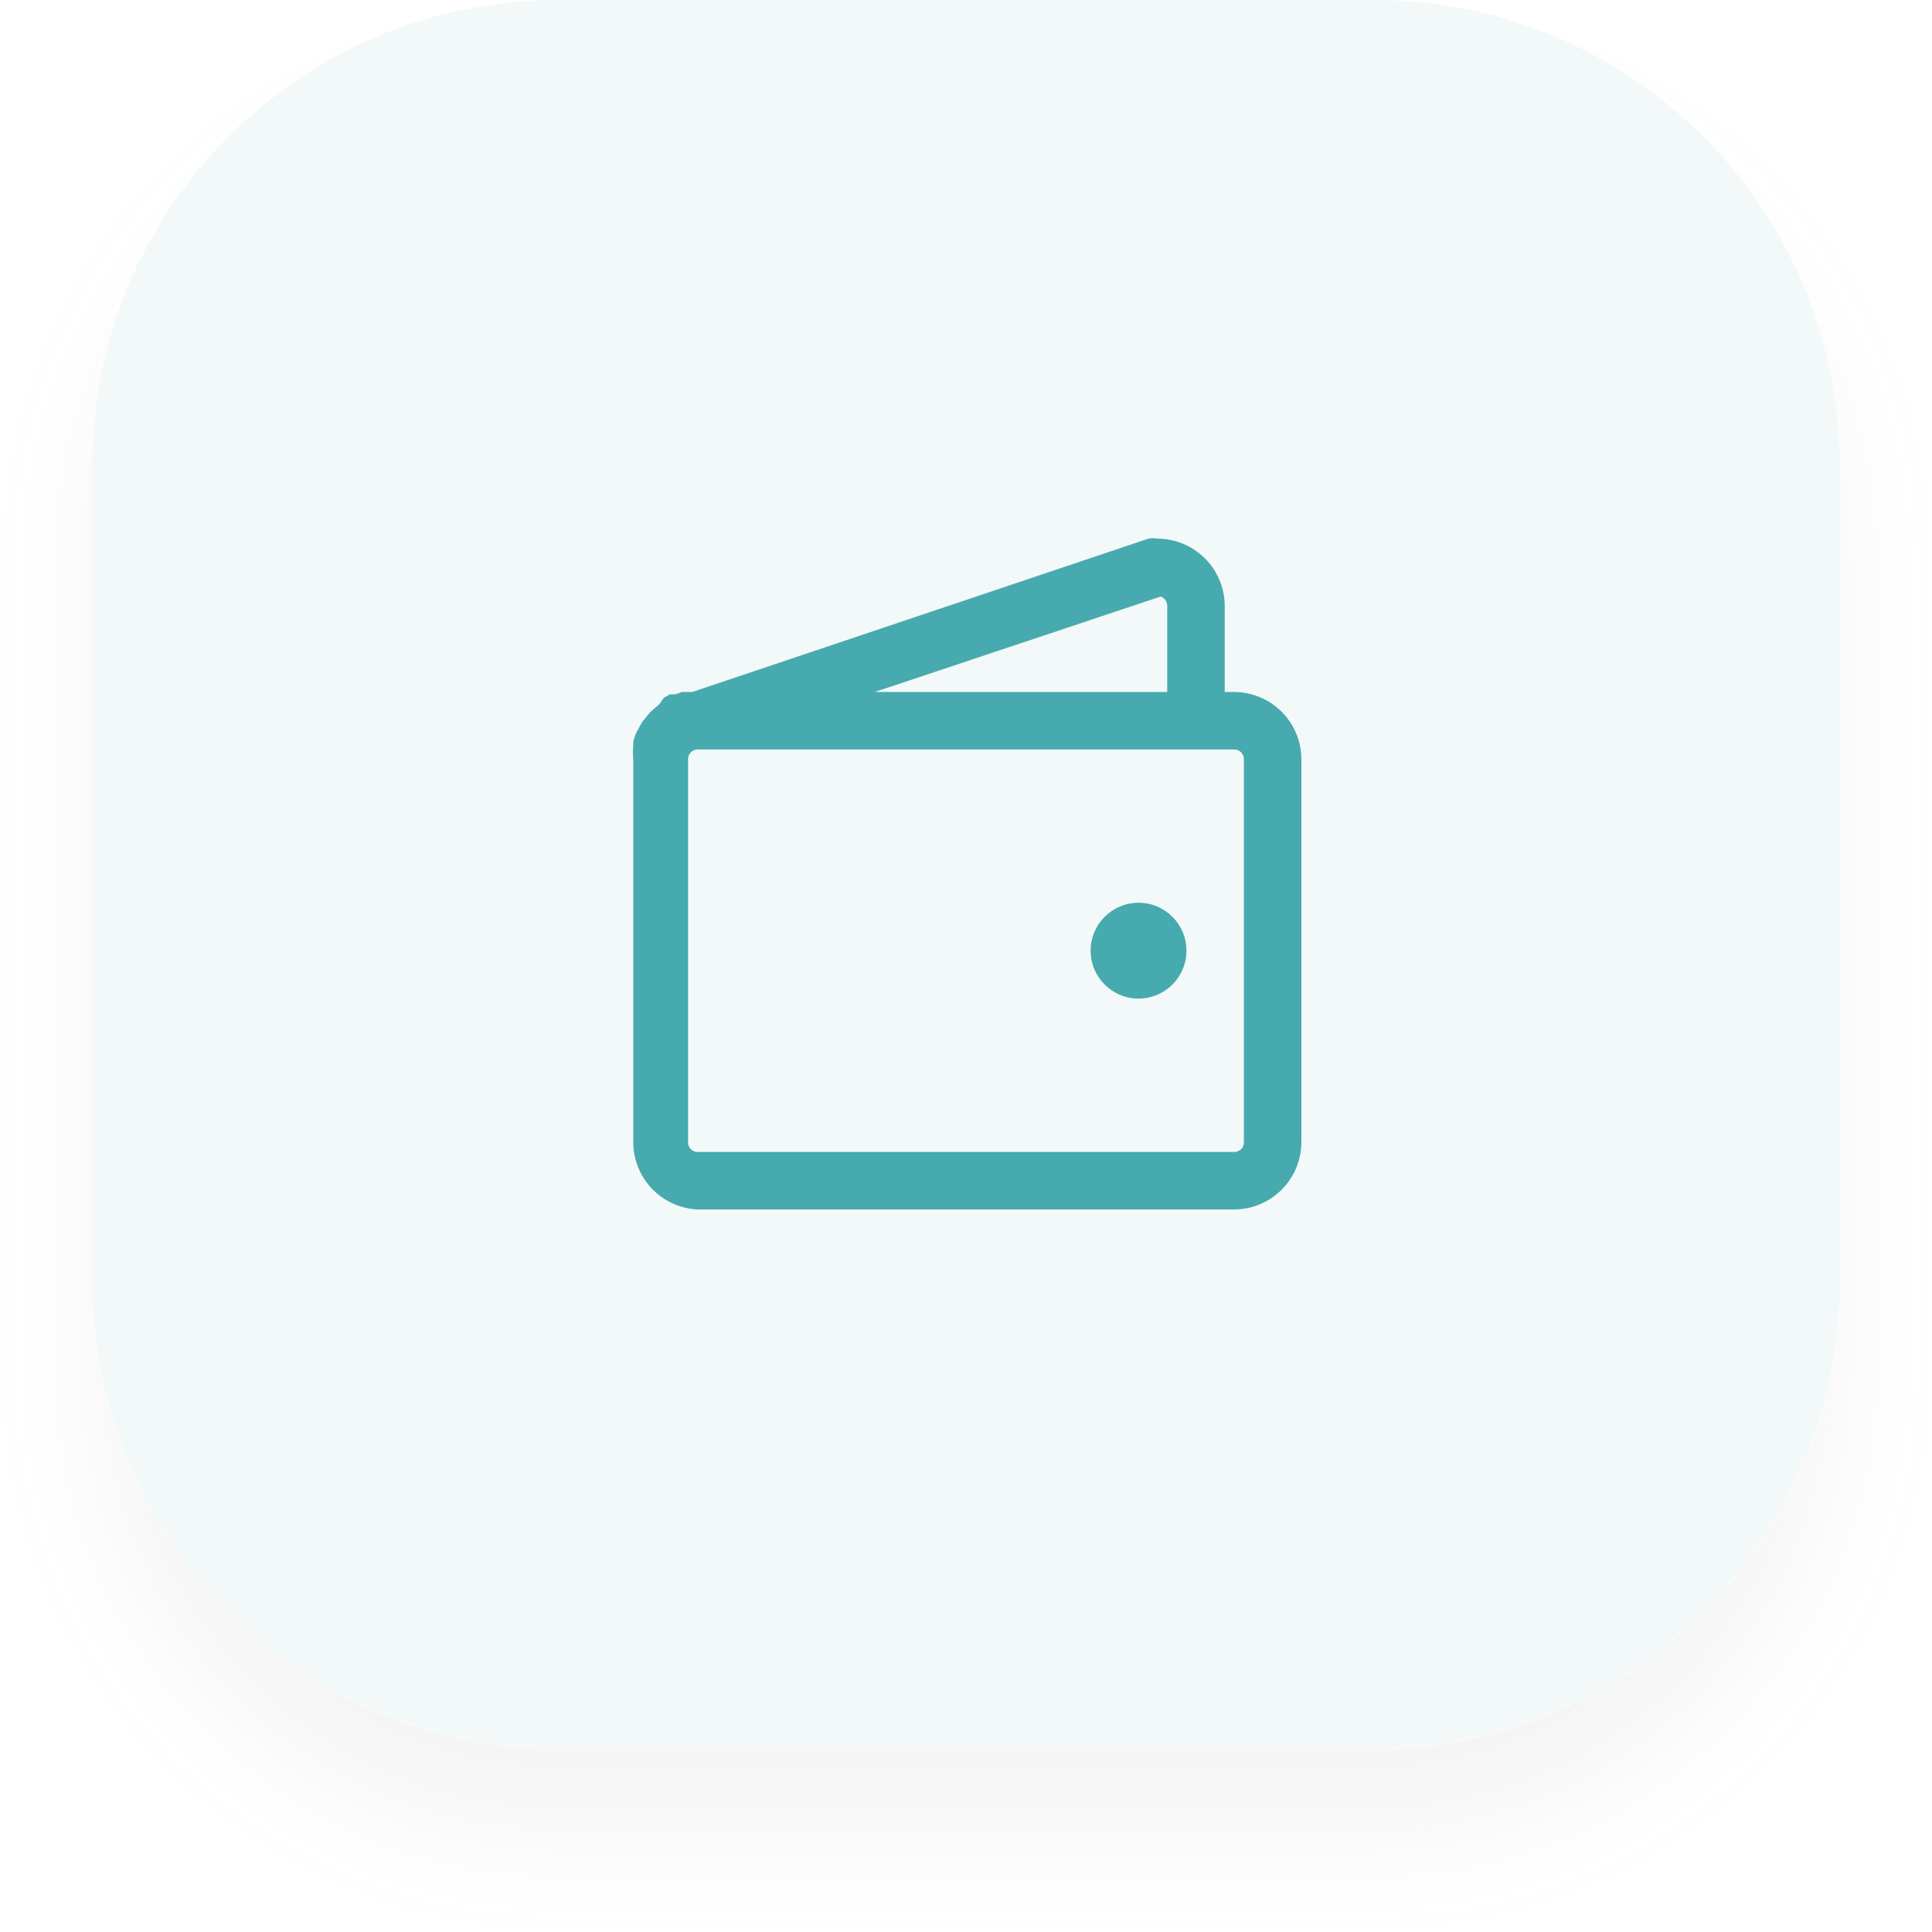
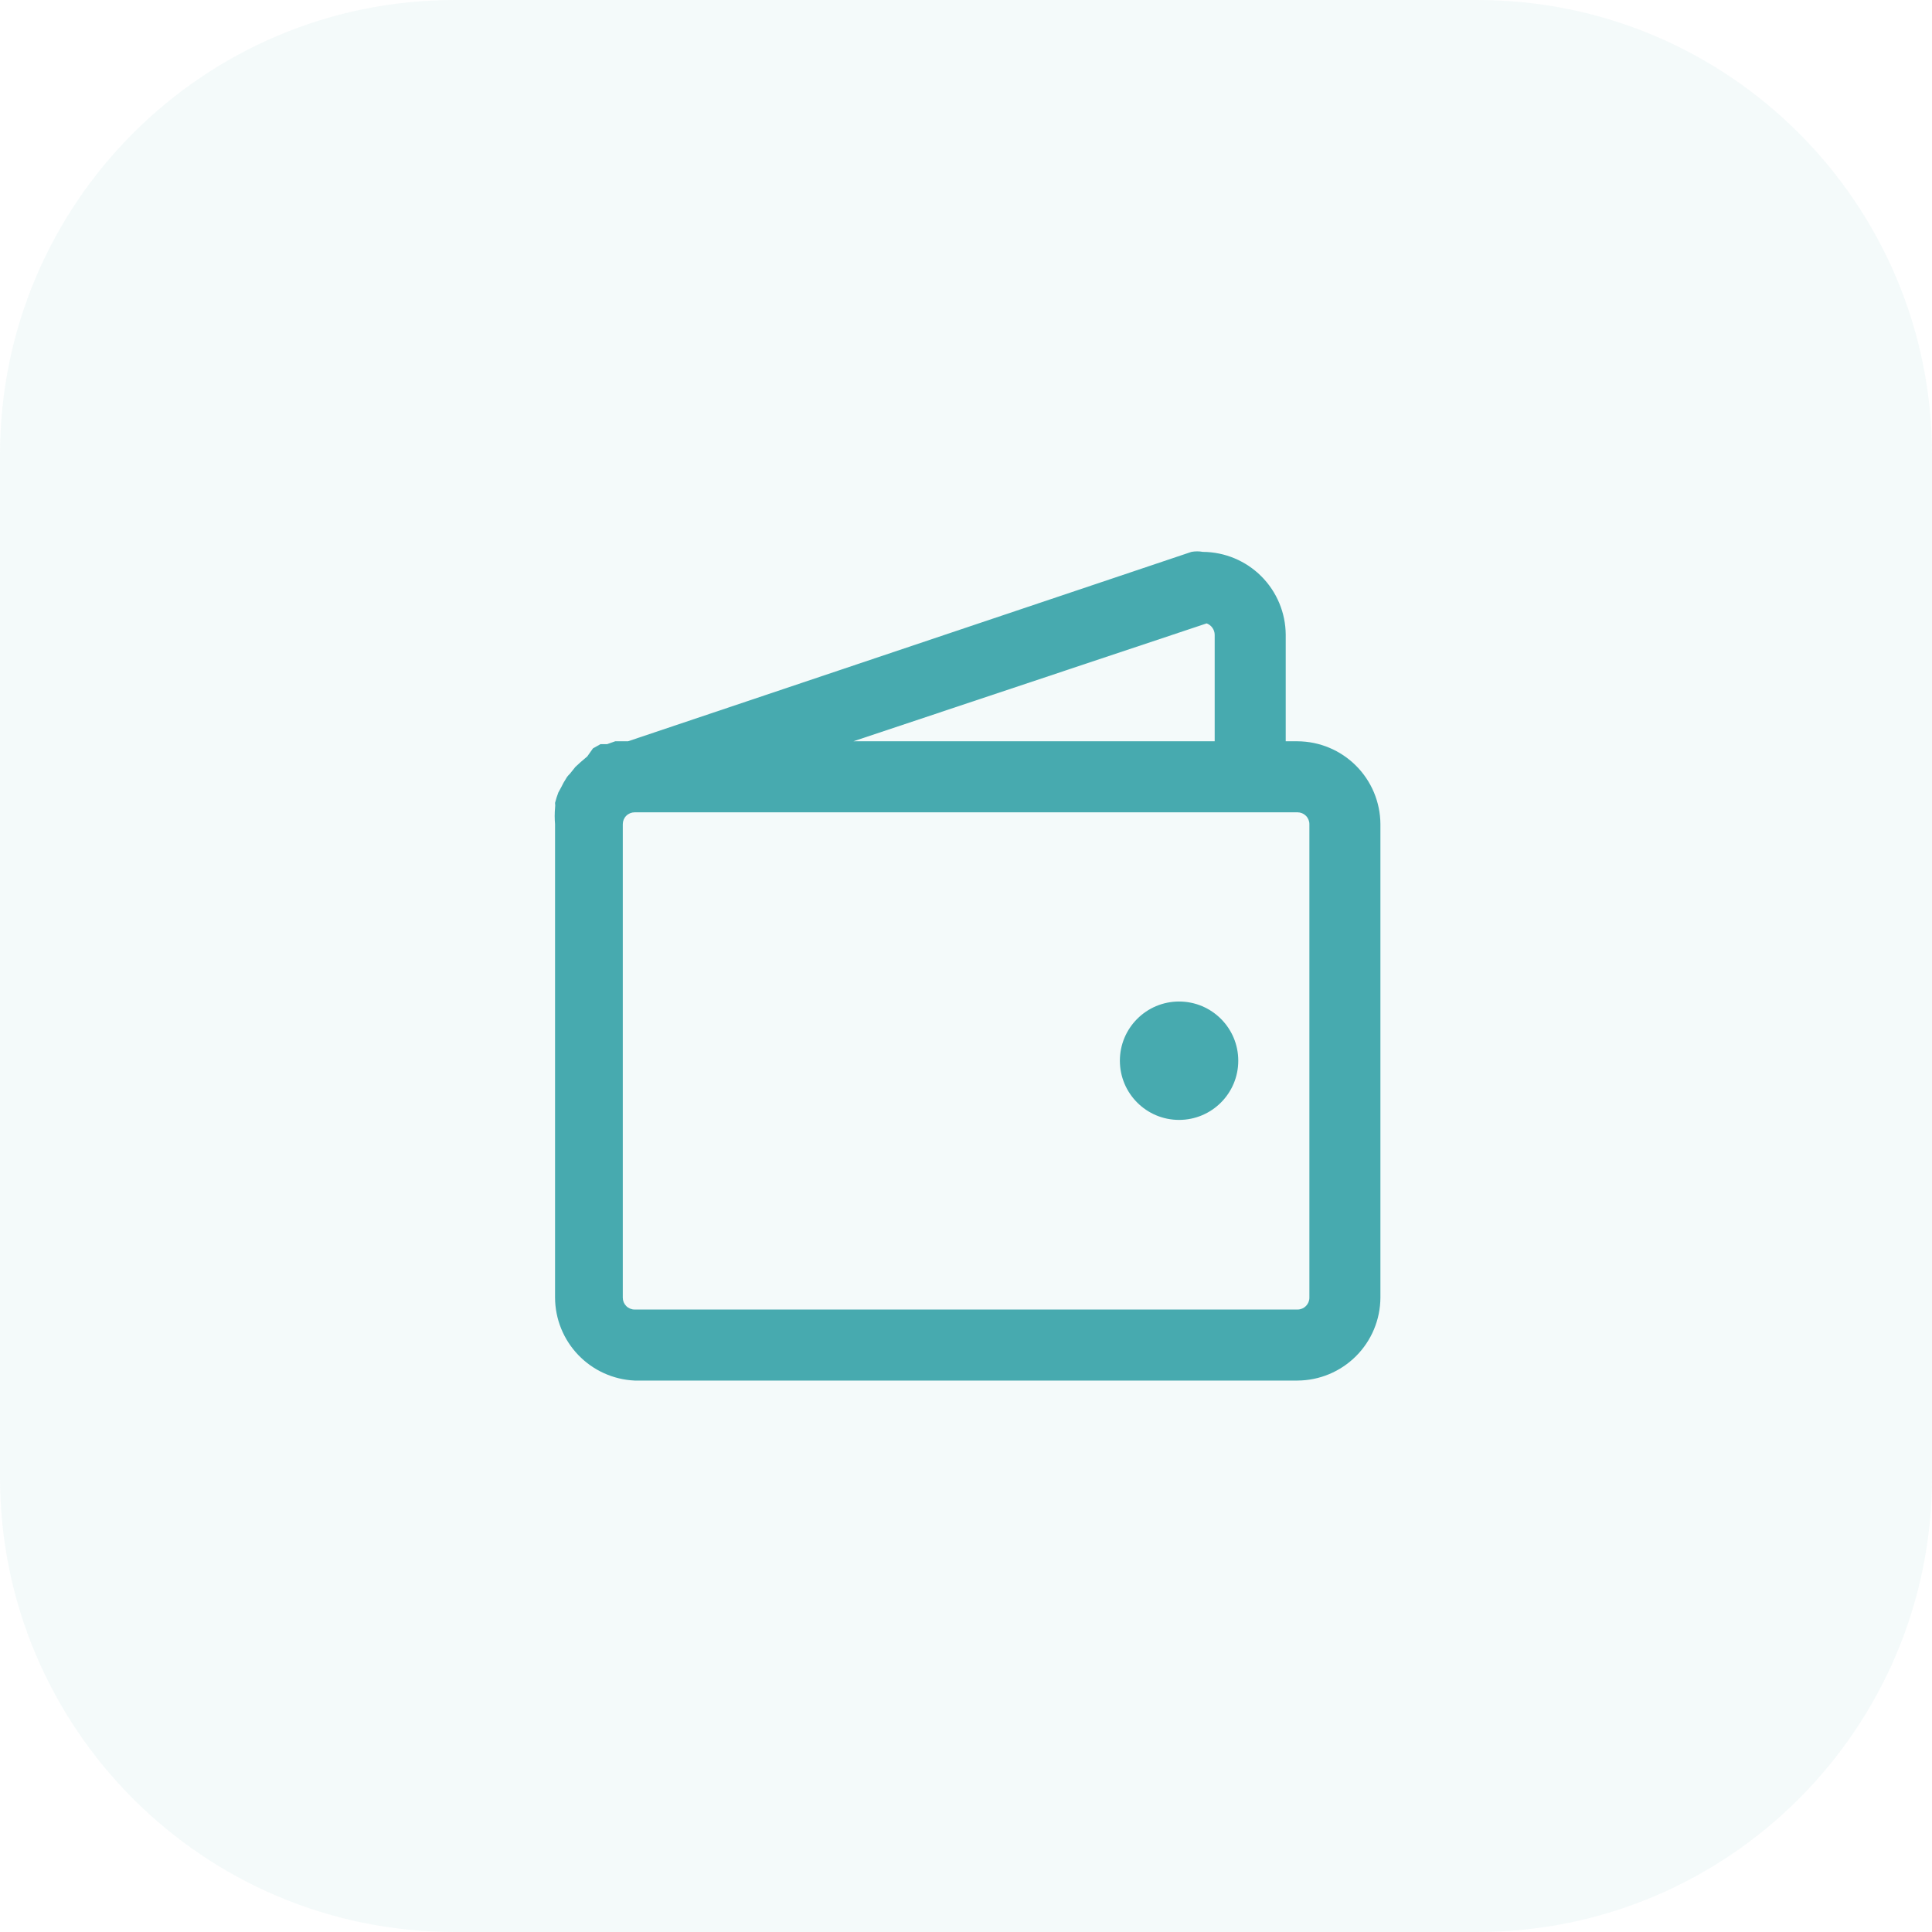
- <svg xmlns="http://www.w3.org/2000/svg" width="84" height="84" viewBox="0 0 84 84" fill="none">
-   <g filter="url(#filter0_d_1063_4262)">
-     <rect x="4" width="76" height="76" rx="20.267" fill="#F3F9F9" />
-   </g>
-   <path d="M53.666 30.086H53.249V26.336C53.245 25.564 52.936 24.825 52.39 24.279C51.844 23.733 51.105 23.424 50.332 23.419C50.2 23.395 50.065 23.395 49.932 23.419L30.099 30.086H29.916H29.649L29.366 30.186H29.132L28.866 30.336L28.666 30.619L28.432 30.819L28.249 30.986L28.049 31.236C27.996 31.284 27.951 31.34 27.916 31.403C27.854 31.499 27.798 31.599 27.749 31.703L27.649 31.886C27.603 32.006 27.564 32.128 27.532 32.253C27.54 32.314 27.54 32.375 27.532 32.436C27.515 32.625 27.515 32.814 27.532 33.003V49.669C27.536 50.422 27.828 51.144 28.35 51.687C28.871 52.23 29.581 52.552 30.332 52.586H53.666C54.438 52.582 55.177 52.273 55.723 51.727C56.269 51.181 56.578 50.442 56.582 49.669V33.003C56.578 32.231 56.269 31.491 55.723 30.945C55.177 30.399 54.438 30.09 53.666 30.086ZM50.466 25.936C50.548 25.966 50.619 26.021 50.669 26.092C50.72 26.164 50.748 26.249 50.749 26.336V30.086H38.032L50.466 25.936ZM54.082 49.669C54.082 49.78 54.039 49.886 53.96 49.964C53.882 50.042 53.776 50.086 53.666 50.086H30.332C30.222 50.086 30.116 50.042 30.038 49.964C29.96 49.886 29.916 49.78 29.916 49.669V33.003C29.916 32.892 29.96 32.786 30.038 32.708C30.116 32.63 30.222 32.586 30.332 32.586H53.666C53.776 32.586 53.882 32.63 53.96 32.708C54.039 32.786 54.082 32.892 54.082 33.003V49.669Z" fill="#47AAAF" />
-   <path d="M49.501 43.417C50.652 43.417 51.585 42.484 51.585 41.333C51.585 40.183 50.652 39.25 49.501 39.25C48.351 39.25 47.418 40.183 47.418 41.333C47.418 42.484 48.351 43.417 49.501 43.417Z" fill="#47AAAF" />
-   <defs>
-     <filter id="filter0_d_1063_4262" x="0" y="0" width="84" height="84" filterUnits="userSpaceOnUse" color-interpolation-filters="sRGB">
-       <feFlood flood-opacity="0" result="BackgroundImageFix" />
-       <feColorMatrix in="SourceAlpha" type="matrix" values="0 0 0 0 0 0 0 0 0 0 0 0 0 0 0 0 0 0 127 0" result="hardAlpha" />
-       <feOffset dy="4" />
-       <feGaussianBlur stdDeviation="2" />
-       <feComposite in2="hardAlpha" operator="out" />
-       <feColorMatrix type="matrix" values="0 0 0 0 0.621 0 0 0 0 0.621 0 0 0 0 0.621 0 0 0 0.1 0" />
-       <feBlend mode="normal" in2="BackgroundImageFix" result="effect1_dropShadow_1063_4262" />
-       <feBlend mode="normal" in="SourceGraphic" in2="effect1_dropShadow_1063_4262" result="shape" />
-     </filter>
-   </defs>
+ <svg xmlns="http://www.w3.org/2000/svg" width="68" height="68" viewBox="0 0 68 68" fill="none">
+   <rect width="68" height="68" rx="16" fill="#47AAAF" fill-opacity="0.06" />
+   <path d="M45.67 26.091H45.253V22.341C45.249 21.569 44.94 20.829 44.394 20.283C43.848 19.737 43.108 19.429 42.336 19.424C42.204 19.4 42.069 19.4 41.936 19.424L22.103 26.091H21.92H21.653L21.37 26.191H21.136L20.87 26.341L20.67 26.624L20.436 26.824L20.253 26.991L20.053 27.241C20 27.289 19.955 27.345 19.92 27.408C19.858 27.504 19.802 27.604 19.753 27.708L19.653 27.891C19.607 28.011 19.568 28.133 19.536 28.258C19.544 28.319 19.544 28.38 19.536 28.441C19.519 28.63 19.519 28.819 19.536 29.008V45.674C19.54 46.427 19.832 47.149 20.354 47.692C20.875 48.235 21.585 48.557 22.336 48.591H45.67C46.442 48.587 47.181 48.278 47.727 47.732C48.273 47.186 48.582 46.447 48.586 45.674V29.008C48.582 28.235 48.273 27.496 47.727 26.95C47.181 26.404 46.442 26.095 45.67 26.091ZM42.47 21.941C42.552 21.971 42.623 22.026 42.673 22.097C42.724 22.169 42.752 22.253 42.753 22.341V26.091H30.036L42.47 21.941ZM46.086 45.674C46.086 45.785 46.042 45.891 45.964 45.969C45.886 46.047 45.78 46.091 45.67 46.091H22.336C22.226 46.091 22.12 46.047 22.042 45.969C21.964 45.891 21.92 45.785 21.92 45.674V29.008C21.92 28.897 21.964 28.791 22.042 28.713C22.12 28.635 22.226 28.591 22.336 28.591H45.67C45.78 28.591 45.886 28.635 45.964 28.713C46.042 28.791 46.086 28.897 46.086 29.008V45.674Z" fill="#47AAAF" />
+   <path d="M41.499 39.417C42.65 39.417 43.583 38.484 43.583 37.333C43.583 36.183 42.65 35.25 41.499 35.25C40.349 35.25 39.416 36.183 39.416 37.333C39.416 38.484 40.349 39.417 41.499 39.417Z" fill="#47AAAF" />
</svg>
